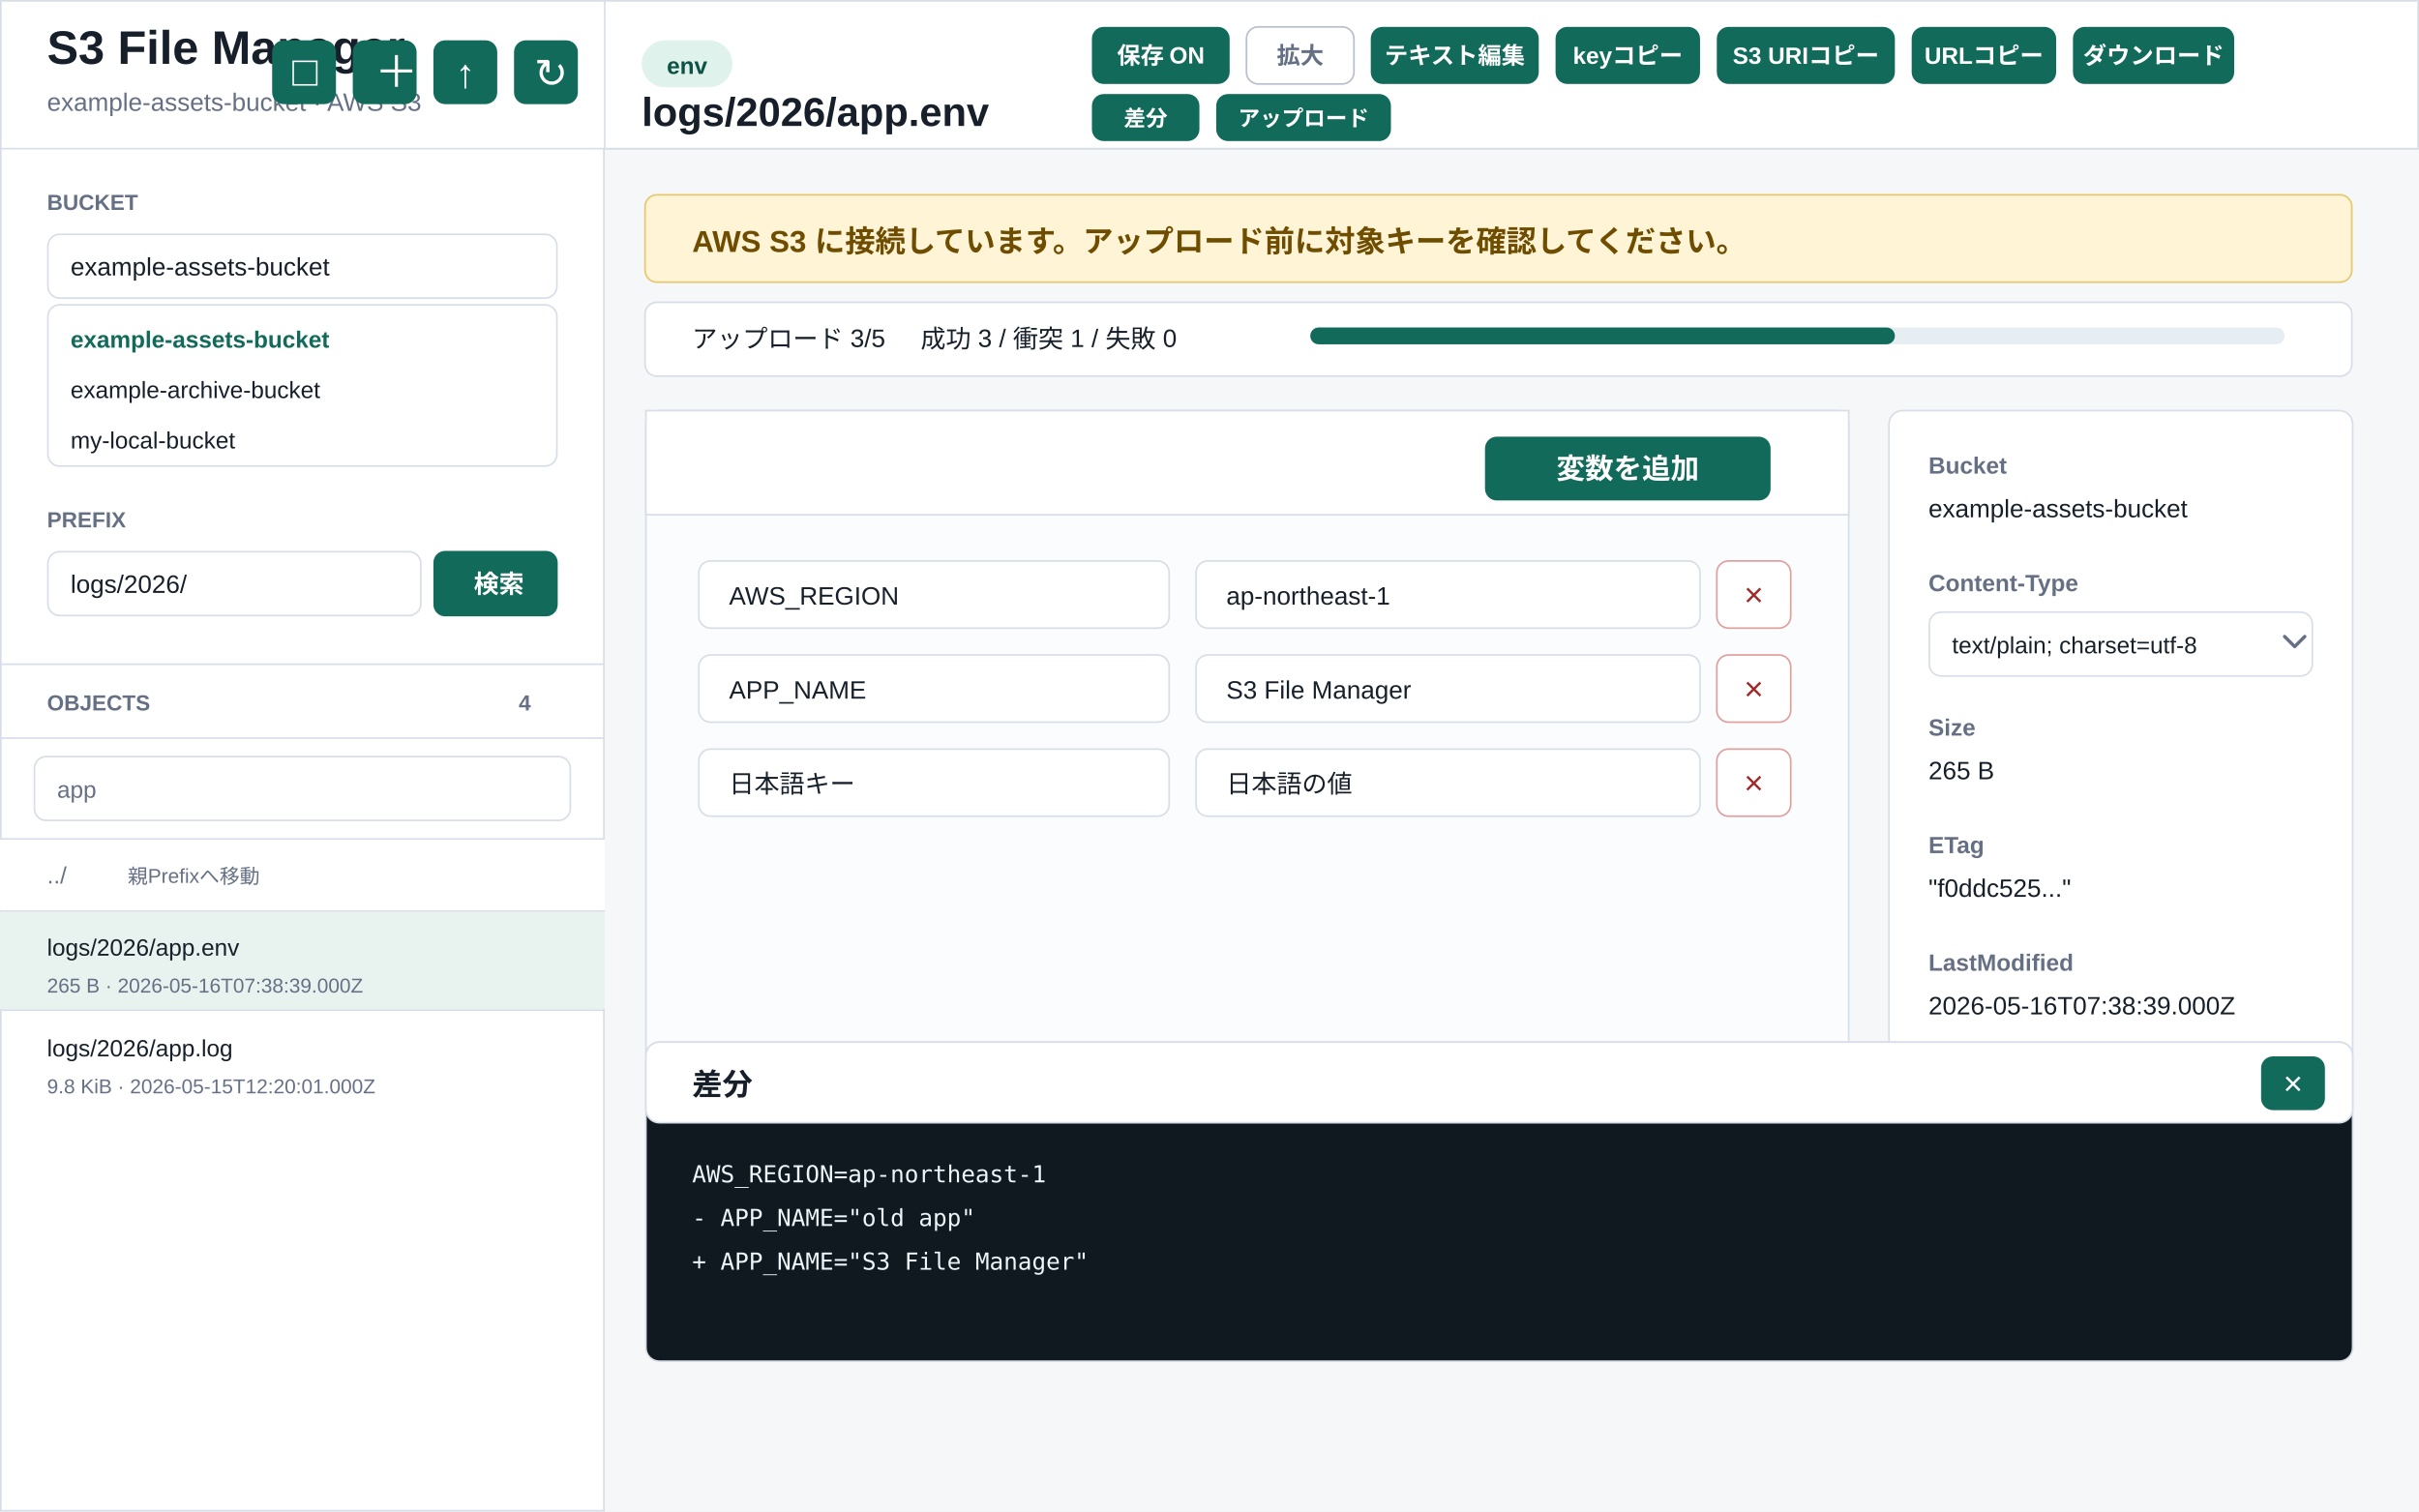
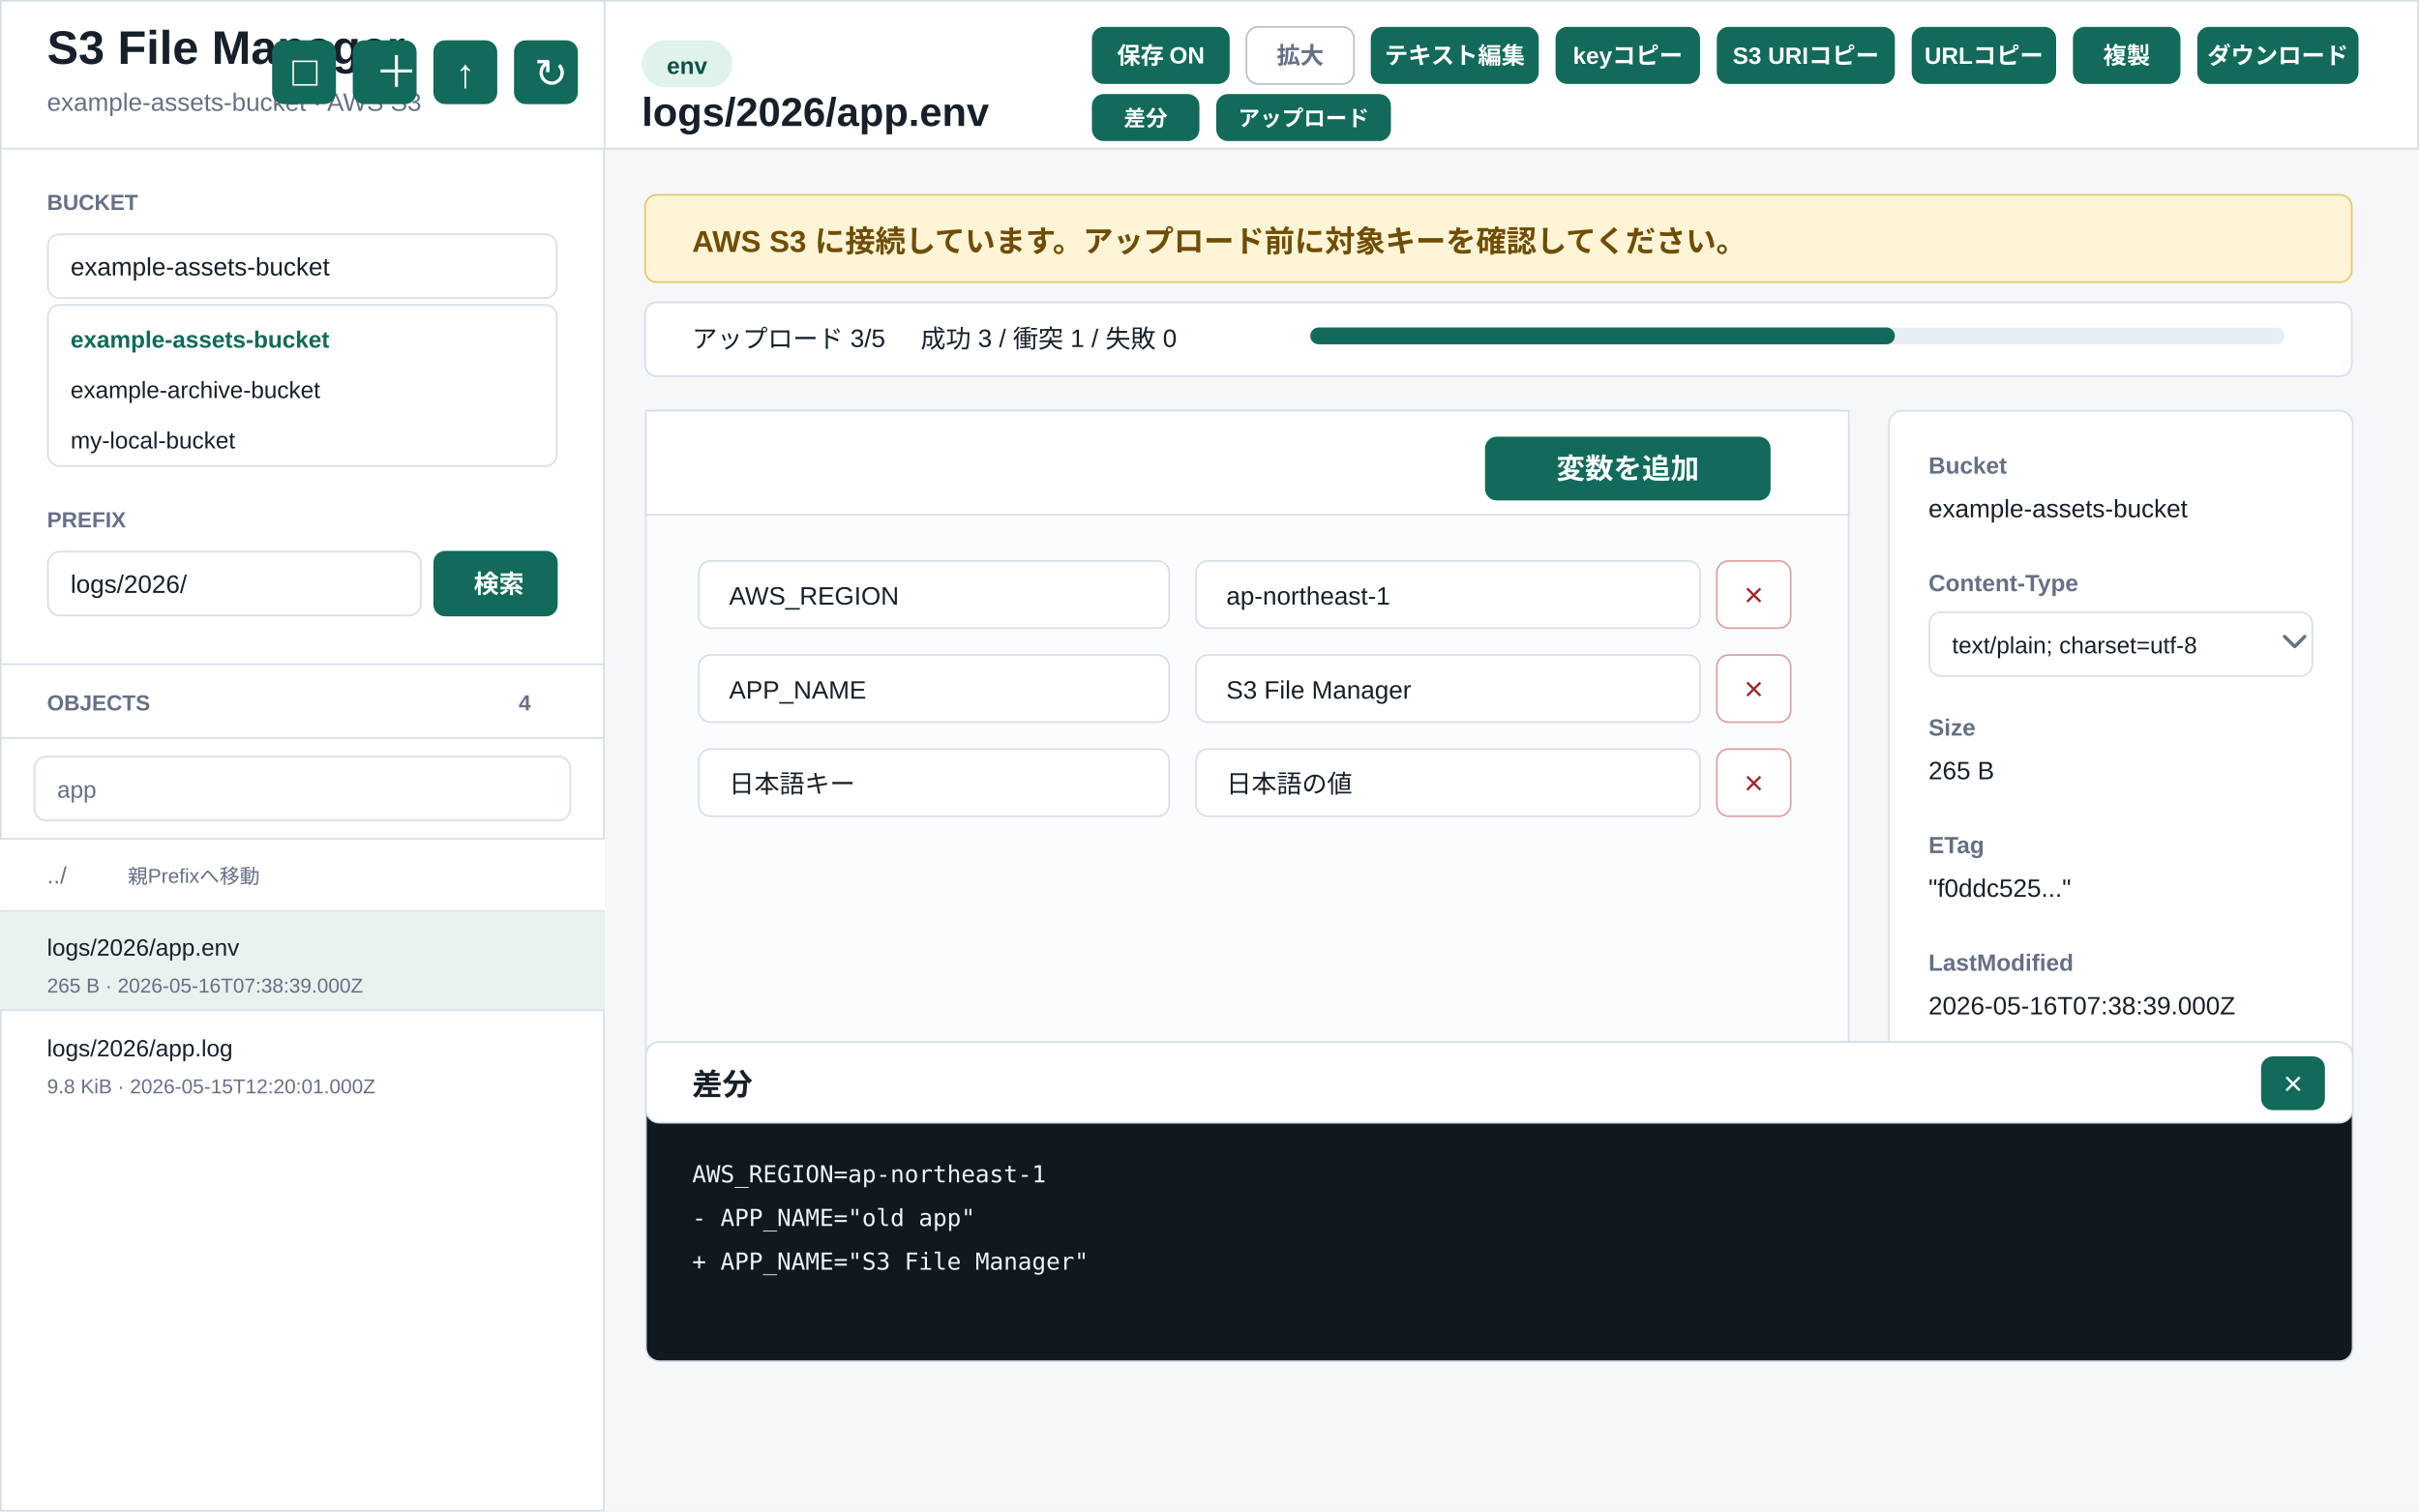
<svg xmlns="http://www.w3.org/2000/svg" width="1440" height="900" viewBox="0 0 1440 900" fill="none">
  <rect width="1440" height="900" fill="#F5F7F9" />
  <rect x="0.5" y="0.5" width="359" height="899" fill="#FFFFFF" stroke="#D8DEE8" />
  <rect x="0.5" y="0.5" width="1439" height="88" fill="#FFFFFF" stroke="#D8DEE8" />
  <text x="28" y="38" fill="#17202A" font-family="Arial, sans-serif" font-size="28" font-weight="700">S3 File Manager</text>
  <text x="28" y="66" fill="#667085" font-family="Arial, sans-serif" font-size="15">example-assets-bucket · AWS S3</text>
  <rect x="162" y="24" width="38" height="38" rx="7" fill="#126A5A" />
  <text x="174" y="51" fill="#FFFFFF" font-family="Arial, sans-serif" font-size="25">□</text>
  <rect x="210" y="24" width="38" height="38" rx="7" fill="#126A5A" />
  <text x="223" y="52" fill="#FFFFFF" font-family="Arial, sans-serif" font-size="26">＋</text>
  <rect x="258" y="24" width="38" height="38" rx="7" fill="#126A5A" />
  <text x="271" y="52" fill="#FFFFFF" font-family="Arial, sans-serif" font-size="24">↑</text>
  <rect x="306" y="24" width="38" height="38" rx="7" fill="#126A5A" />
  <text x="318" y="52" fill="#FFFFFF" font-family="Arial, sans-serif" font-size="24">↻</text>
  <text x="28" y="125" fill="#667085" font-family="Arial, sans-serif" font-size="13" font-weight="700">BUCKET</text>
  <rect x="28.5" y="139.5" width="303" height="38" rx="7" fill="#FFFFFF" stroke="#D8DEE8" />
  <text x="42" y="164" fill="#17202A" font-family="Arial, sans-serif" font-size="15">example-assets-bucket</text>
  <rect x="28.5" y="181.5" width="303" height="96" rx="7" fill="#FFFFFF" stroke="#D8DEE8" />
  <text x="42" y="207" fill="#126A5A" font-family="Arial, sans-serif" font-size="14" font-weight="700">example-assets-bucket</text>
  <text x="42" y="237" fill="#17202A" font-family="Arial, sans-serif" font-size="14">example-archive-bucket</text>
  <text x="42" y="267" fill="#17202A" font-family="Arial, sans-serif" font-size="14">my-local-bucket</text>
  <text x="28" y="314" fill="#667085" font-family="Arial, sans-serif" font-size="13" font-weight="700">PREFIX</text>
  <rect x="28.5" y="328.5" width="222" height="38" rx="7" fill="#FFFFFF" stroke="#D8DEE8" />
  <text x="42" y="353" fill="#17202A" font-family="Arial, sans-serif" font-size="15">logs/2026/</text>
  <rect x="258" y="328" width="74" height="39" rx="7" fill="#126A5A" />
  <text x="282" y="353" fill="#FFFFFF" font-family="Arial, sans-serif" font-size="15" font-weight="700">検索</text>
  <rect x="0.5" y="395.5" width="359" height="44" fill="#FFFFFF" stroke="#D8DEE8" />
  <text x="28" y="423" fill="#667085" font-family="Arial, sans-serif" font-size="13" font-weight="700">OBJECTS</text>
  <text x="316" y="423" text-anchor="end" fill="#667085" font-family="Arial, sans-serif" font-size="13" font-weight="700">4</text>
  <rect x="20.5" y="450.5" width="319" height="38" rx="7" fill="#FFFFFF" stroke="#D8DEE8" />
  <text x="34" y="475" fill="#667085" font-family="Arial, sans-serif" font-size="14">app</text>
  <line x1="0" y1="499.5" x2="360" y2="499.5" stroke="#D8DEE8" />
  <rect x="0" y="500" width="360" height="42" fill="#FFFFFF" />
  <text x="28" y="526" fill="#667085" font-family="Arial, sans-serif" font-size="14">../</text>
  <text x="76" y="526" fill="#667085" font-family="Arial, sans-serif" font-size="12">親Prefixへ移動</text>
  <line x1="0" y1="542.5" x2="360" y2="542.5" stroke="#D8DEE8" />
  <rect x="0" y="543" width="360" height="58" fill="#E8F2EF" />
  <text x="28" y="569" fill="#17202A" font-family="Arial, sans-serif" font-size="14">logs/2026/app.env</text>
  <text x="28" y="591" fill="#667085" font-family="Arial, sans-serif" font-size="12">265 B · 2026-05-16T07:38:39.000Z</text>
  <line x1="0" y1="601.5" x2="360" y2="601.5" stroke="#D8DEE8" />
  <text x="28" y="629" fill="#17202A" font-family="Arial, sans-serif" font-size="14">logs/2026/app.log</text>
  <text x="28" y="651" fill="#667085" font-family="Arial, sans-serif" font-size="12">9.8 KiB · 2026-05-15T12:20:01.000Z</text>
  <rect x="360" y="0.5" width="1079.5" height="88" fill="#FFFFFF" stroke="#D8DEE8" />
  <rect x="382" y="24" width="54" height="28" rx="14" fill="#DFF3EC" />
  <text x="409" y="44" text-anchor="middle" fill="#0E5145" font-family="Arial, sans-serif" font-size="14" font-weight="700">env</text>
  <text x="382" y="75" fill="#17202A" font-family="Arial, sans-serif" font-size="24" font-weight="700">logs/2026/app.env</text>
  <rect x="650" y="16" width="82" height="34" rx="7" fill="#126A5A" />
  <text x="691" y="38" text-anchor="middle" fill="#FFFFFF" font-family="Arial, sans-serif" font-size="14" font-weight="700">保存 ON</text>
  <rect x="742" y="16" width="64" height="34" rx="7" fill="#FFFFFF" stroke="#B7C0CC" />
  <text x="774" y="38" text-anchor="middle" fill="#667085" font-family="Arial, sans-serif" font-size="14" font-weight="700">拡大</text>
  <rect x="816" y="16" width="100" height="34" rx="7" fill="#126A5A" />
  <text x="866" y="38" text-anchor="middle" fill="#FFFFFF" font-family="Arial, sans-serif" font-size="14" font-weight="700">テキスト編集</text>
  <rect x="926" y="16" width="86" height="34" rx="7" fill="#126A5A" />
  <text x="969" y="38" text-anchor="middle" fill="#FFFFFF" font-family="Arial, sans-serif" font-size="14" font-weight="700">keyコピー</text>
  <rect x="1022" y="16" width="106" height="34" rx="7" fill="#126A5A" />
  <text x="1075" y="38" text-anchor="middle" fill="#FFFFFF" font-family="Arial, sans-serif" font-size="14" font-weight="700">S3 URIコピー</text>
  <rect x="1138" y="16" width="86" height="34" rx="7" fill="#126A5A" />
  <text x="1181" y="38" text-anchor="middle" fill="#FFFFFF" font-family="Arial, sans-serif" font-size="14" font-weight="700">URLコピー</text>
-   <rect x="1234" y="16" width="96" height="34" rx="7" fill="#126A5A" />
-   <text x="1282" y="38" text-anchor="middle" fill="#FFFFFF" font-family="Arial, sans-serif" font-size="14" font-weight="700">ダウンロード</text>
+   <rect x="1234" y="16" width="64" height="34" rx="7" fill="#126A5A" />
+   <text x="1266" y="38" text-anchor="middle" fill="#FFFFFF" font-family="Arial, sans-serif" font-size="14" font-weight="700">複製</text>
+   <rect x="1308" y="16" width="96" height="34" rx="7" fill="#126A5A" />
+   <text x="1356" y="38" text-anchor="middle" fill="#FFFFFF" font-family="Arial, sans-serif" font-size="14" font-weight="700">ダウンロード</text>
  <rect x="650" y="56" width="64" height="28" rx="7" fill="#126A5A" />
  <text x="682" y="75" text-anchor="middle" fill="#FFFFFF" font-family="Arial, sans-serif" font-size="13" font-weight="700">差分</text>
  <rect x="724" y="56" width="104" height="28" rx="7" fill="#126A5A" />
  <text x="776" y="75" text-anchor="middle" fill="#FFFFFF" font-family="Arial, sans-serif" font-size="13" font-weight="700">アップロード</text>
  <rect x="384" y="116" width="1016" height="52" rx="7" fill="#FFF4D6" stroke="#E5C86D" />
  <text x="412" y="150" fill="#6F4D00" font-family="Arial, sans-serif" font-size="18" font-weight="700">AWS S3 に接続しています。アップロード前に対象キーを確認してください。</text>
  <rect x="384" y="180" width="1016" height="44" rx="7" fill="#FFFFFF" stroke="#D8DEE8" />
  <text x="412" y="207" fill="#17202A" font-family="Arial, sans-serif" font-size="15">アップロード 3/5</text>
  <text x="548" y="207" fill="#17202A" font-family="Arial, sans-serif" font-size="15">成功 3 / 衝突 1 / 失敗 0</text>
  <rect x="780" y="195" width="580" height="10" rx="5" fill="#E6EDF3" />
  <rect x="780" y="195" width="348" height="10" rx="5" fill="#126A5A" />
  <rect x="384.5" y="244.5" width="716" height="390" rx="8" fill="#FBFCFE" stroke="#D8DEE8" />
  <rect x="384.5" y="244.5" width="716" height="62" fill="#FFFFFF" stroke="#D8DEE8" />
  <rect x="884" y="260" width="170" height="38" rx="7" fill="#126A5A" />
  <text x="969" y="285" text-anchor="middle" fill="#FFFFFF" font-family="Arial, sans-serif" font-size="17" font-weight="700">変数を追加</text>
  <rect x="416" y="334" width="280" height="40" rx="7" fill="#FFFFFF" stroke="#D8DEE8" />
  <text x="434" y="360" fill="#17202A" font-family="Arial, sans-serif" font-size="15">AWS_REGION</text>
  <rect x="712" y="334" width="300" height="40" rx="7" fill="#FFFFFF" stroke="#D8DEE8" />
  <text x="730" y="360" fill="#17202A" font-family="Arial, sans-serif" font-size="15">ap-northeast-1</text>
  <rect x="1022" y="334" width="44" height="40" rx="7" fill="#FFFFFF" stroke="#DFA0A0" />
  <text x="1044" y="361" text-anchor="middle" fill="#9F2A2A" font-family="Arial, sans-serif" font-size="20">×</text>
  <rect x="416" y="390" width="280" height="40" rx="7" fill="#FFFFFF" stroke="#D8DEE8" />
  <text x="434" y="416" fill="#17202A" font-family="Arial, sans-serif" font-size="15">APP_NAME</text>
  <rect x="712" y="390" width="300" height="40" rx="7" fill="#FFFFFF" stroke="#D8DEE8" />
  <text x="730" y="416" fill="#17202A" font-family="Arial, sans-serif" font-size="15">S3 File Manager</text>
  <rect x="1022" y="390" width="44" height="40" rx="7" fill="#FFFFFF" stroke="#DFA0A0" />
  <text x="1044" y="417" text-anchor="middle" fill="#9F2A2A" font-family="Arial, sans-serif" font-size="20">×</text>
  <rect x="416" y="446" width="280" height="40" rx="7" fill="#FFFFFF" stroke="#D8DEE8" />
  <text x="434" y="472" fill="#17202A" font-family="Arial, sans-serif" font-size="15">日本語キー</text>
  <rect x="712" y="446" width="300" height="40" rx="7" fill="#FFFFFF" stroke="#D8DEE8" />
  <text x="730" y="472" fill="#17202A" font-family="Arial, sans-serif" font-size="15">日本語の値</text>
  <rect x="1022" y="446" width="44" height="40" rx="7" fill="#FFFFFF" stroke="#DFA0A0" />
  <text x="1044" y="473" text-anchor="middle" fill="#9F2A2A" font-family="Arial, sans-serif" font-size="20">×</text>
  <rect x="1124.5" y="244.5" width="276" height="390" rx="8" fill="#FFFFFF" stroke="#D8DEE8" />
  <text x="1148" y="282" fill="#667085" font-family="Arial, sans-serif" font-size="14" font-weight="700">Bucket</text>
  <text x="1148" y="308" fill="#17202A" font-family="Arial, sans-serif" font-size="15">example-assets-bucket</text>
  <text x="1148" y="352" fill="#667085" font-family="Arial, sans-serif" font-size="14" font-weight="700">Content-Type</text>
  <rect x="1148.5" y="364.5" width="228" height="38" rx="7" fill="#FFFFFF" stroke="#D8DEE8" />
  <text x="1162" y="389" fill="#17202A" font-family="Arial, sans-serif" font-size="14">text/plain; charset=utf-8</text>
  <path d="M1360 379 L1366 385 L1372 379" stroke="#667085" stroke-width="2" fill="none" stroke-linecap="round" stroke-linejoin="round" />
  <text x="1148" y="438" fill="#667085" font-family="Arial, sans-serif" font-size="14" font-weight="700">Size</text>
  <text x="1148" y="464" fill="#17202A" font-family="Arial, sans-serif" font-size="15">265 B</text>
  <text x="1148" y="508" fill="#667085" font-family="Arial, sans-serif" font-size="14" font-weight="700">ETag</text>
  <text x="1148" y="534" fill="#17202A" font-family="Arial, sans-serif" font-size="15">"f0ddc525..."</text>
  <text x="1148" y="578" fill="#667085" font-family="Arial, sans-serif" font-size="14" font-weight="700">LastModified</text>
  <text x="1148" y="604" fill="#17202A" font-family="Arial, sans-serif" font-size="15">2026-05-16T07:38:39.000Z</text>
  <rect x="384.5" y="620.5" width="1016" height="190" rx="8" fill="#101820" stroke="#D8DEE8" />
  <rect x="384.5" y="620.5" width="1016" height="48" rx="8" fill="#FFFFFF" stroke="#D8DEE8" />
  <text x="412" y="652" fill="#17202A" font-family="Arial, sans-serif" font-size="18" font-weight="700">差分</text>
  <rect x="1346" y="629" width="38" height="32" rx="7" fill="#126A5A" />
  <text x="1365" y="652" text-anchor="middle" fill="#FFFFFF" font-family="Arial, sans-serif" font-size="20">×</text>
  <text x="412" y="704" fill="#EDF6F9" font-family="Menlo, Consolas, monospace" font-size="14">  AWS_REGION=ap-northeast-1</text>
  <text x="412" y="730" fill="#EDF6F9" font-family="Menlo, Consolas, monospace" font-size="14">- APP_NAME="old app"</text>
  <text x="412" y="756" fill="#EDF6F9" font-family="Menlo, Consolas, monospace" font-size="14">+ APP_NAME="S3 File Manager"</text>
</svg>
